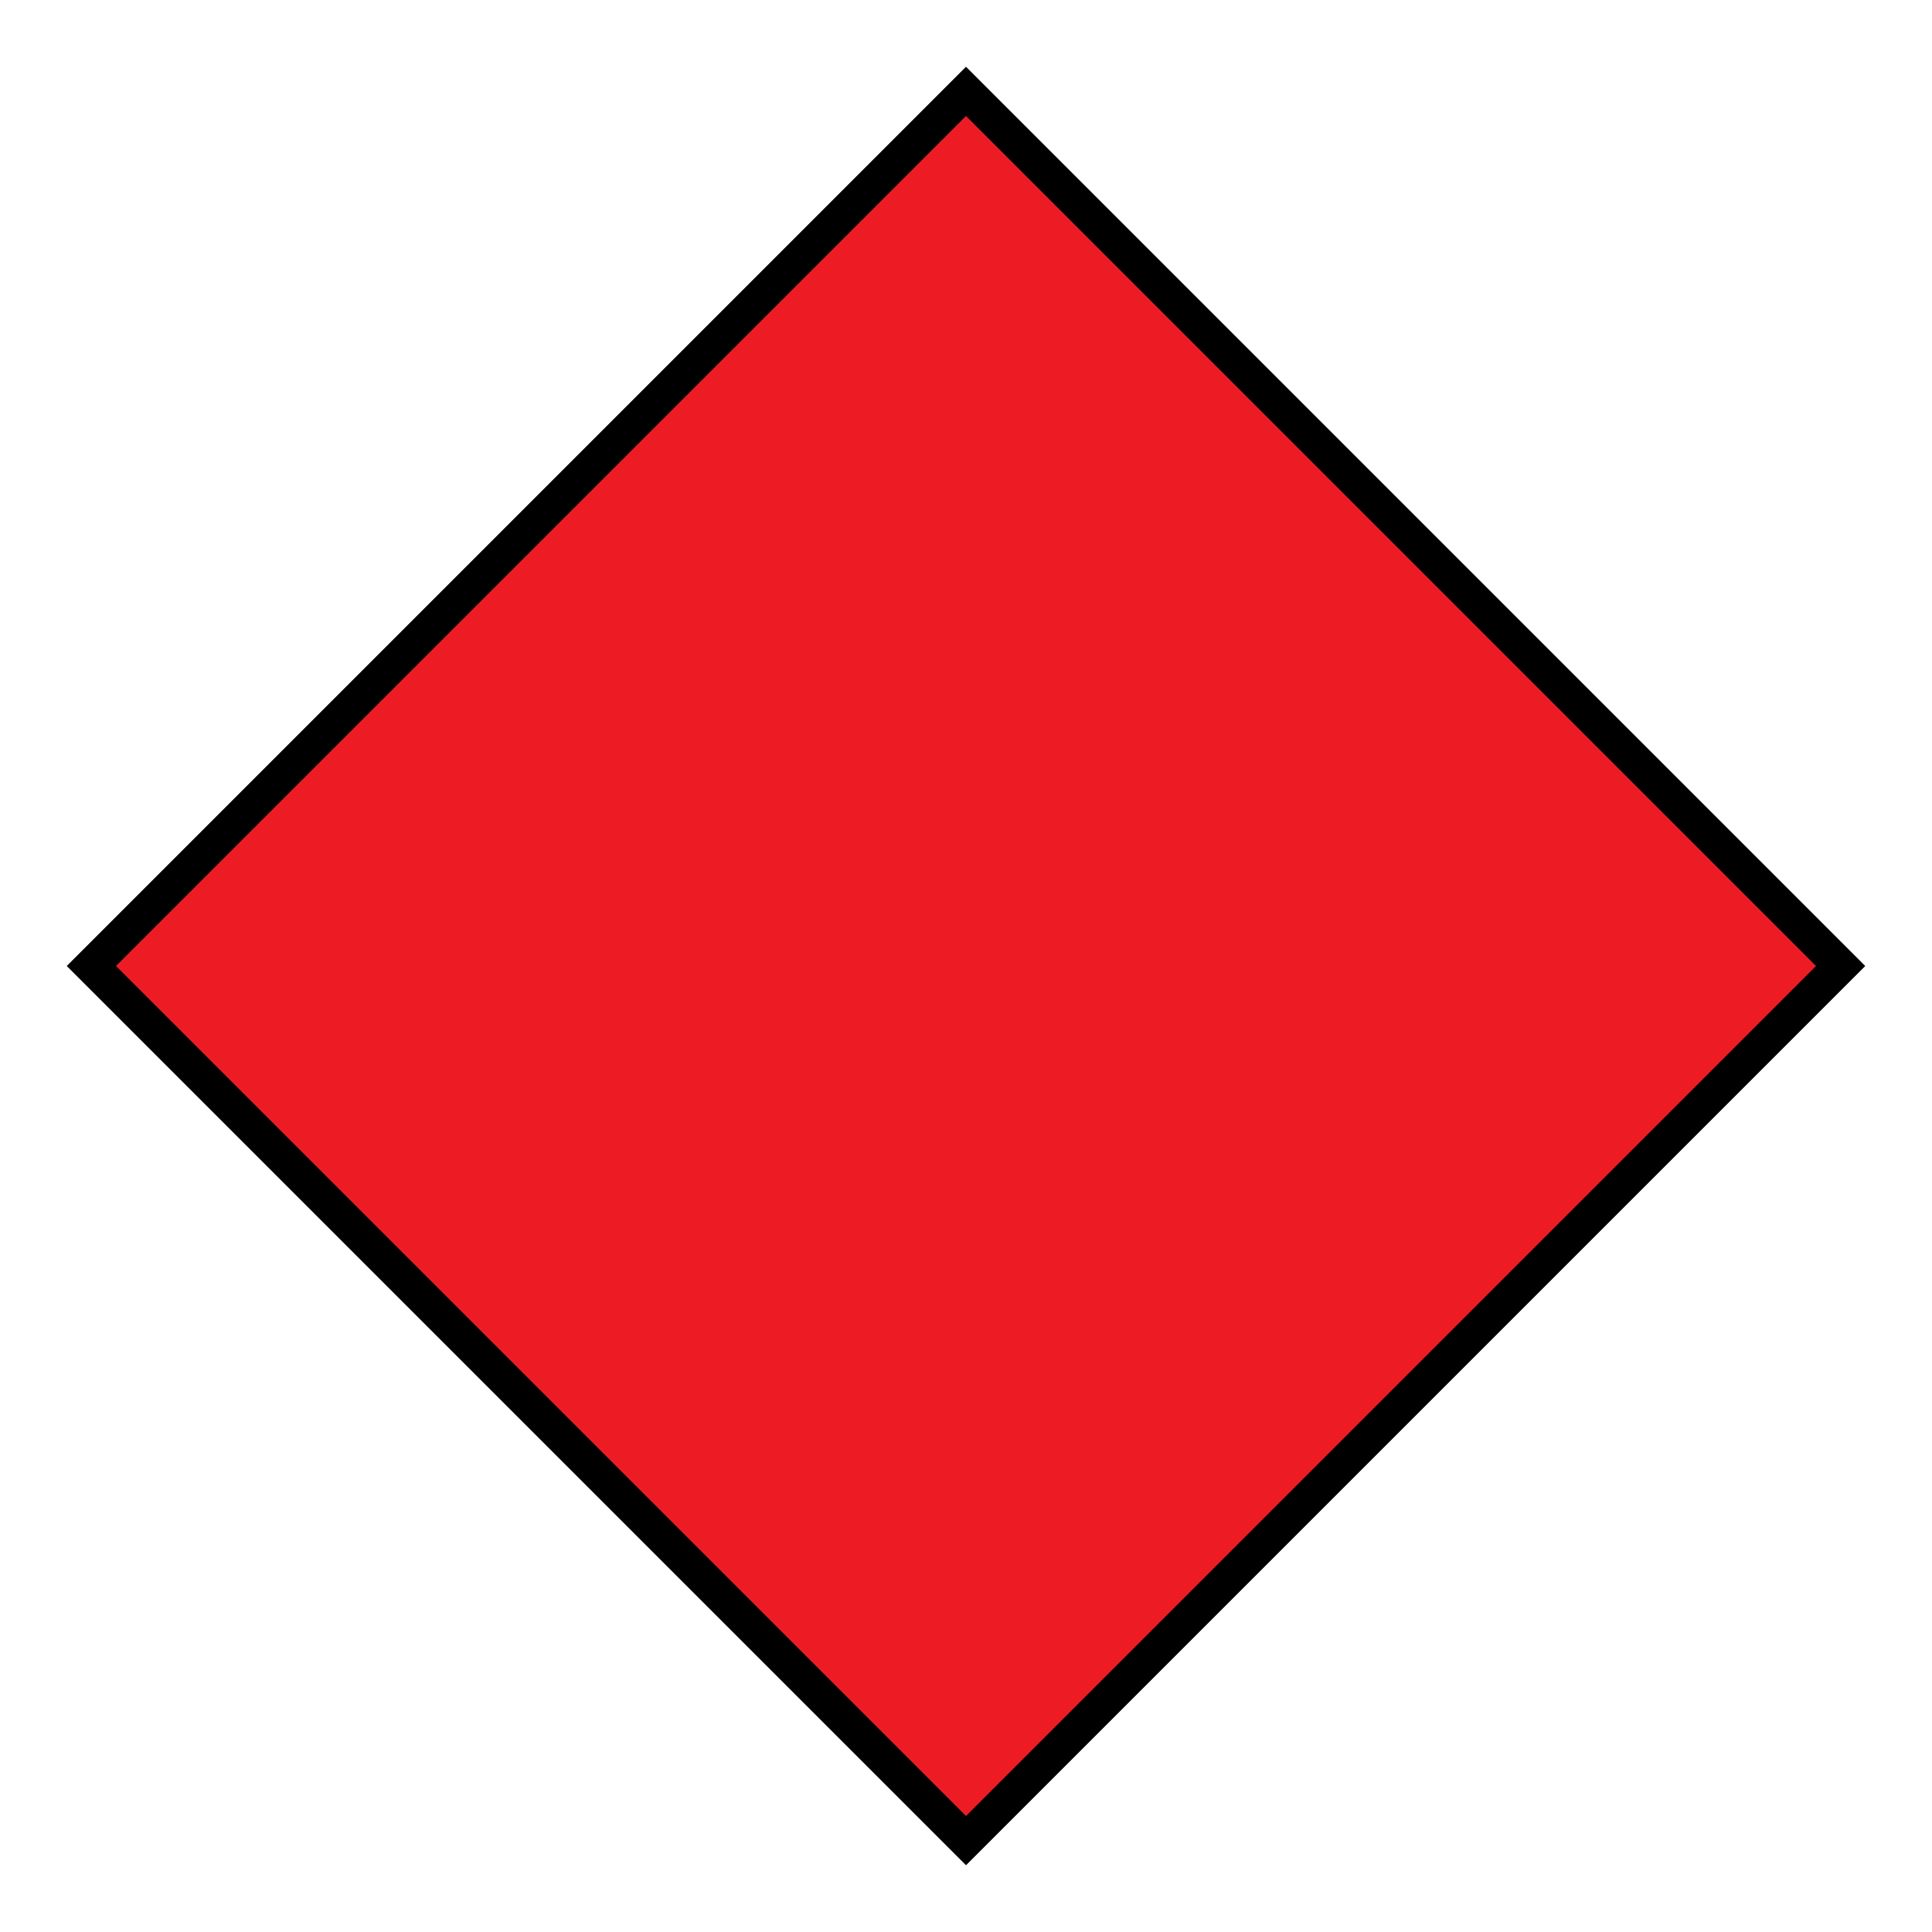
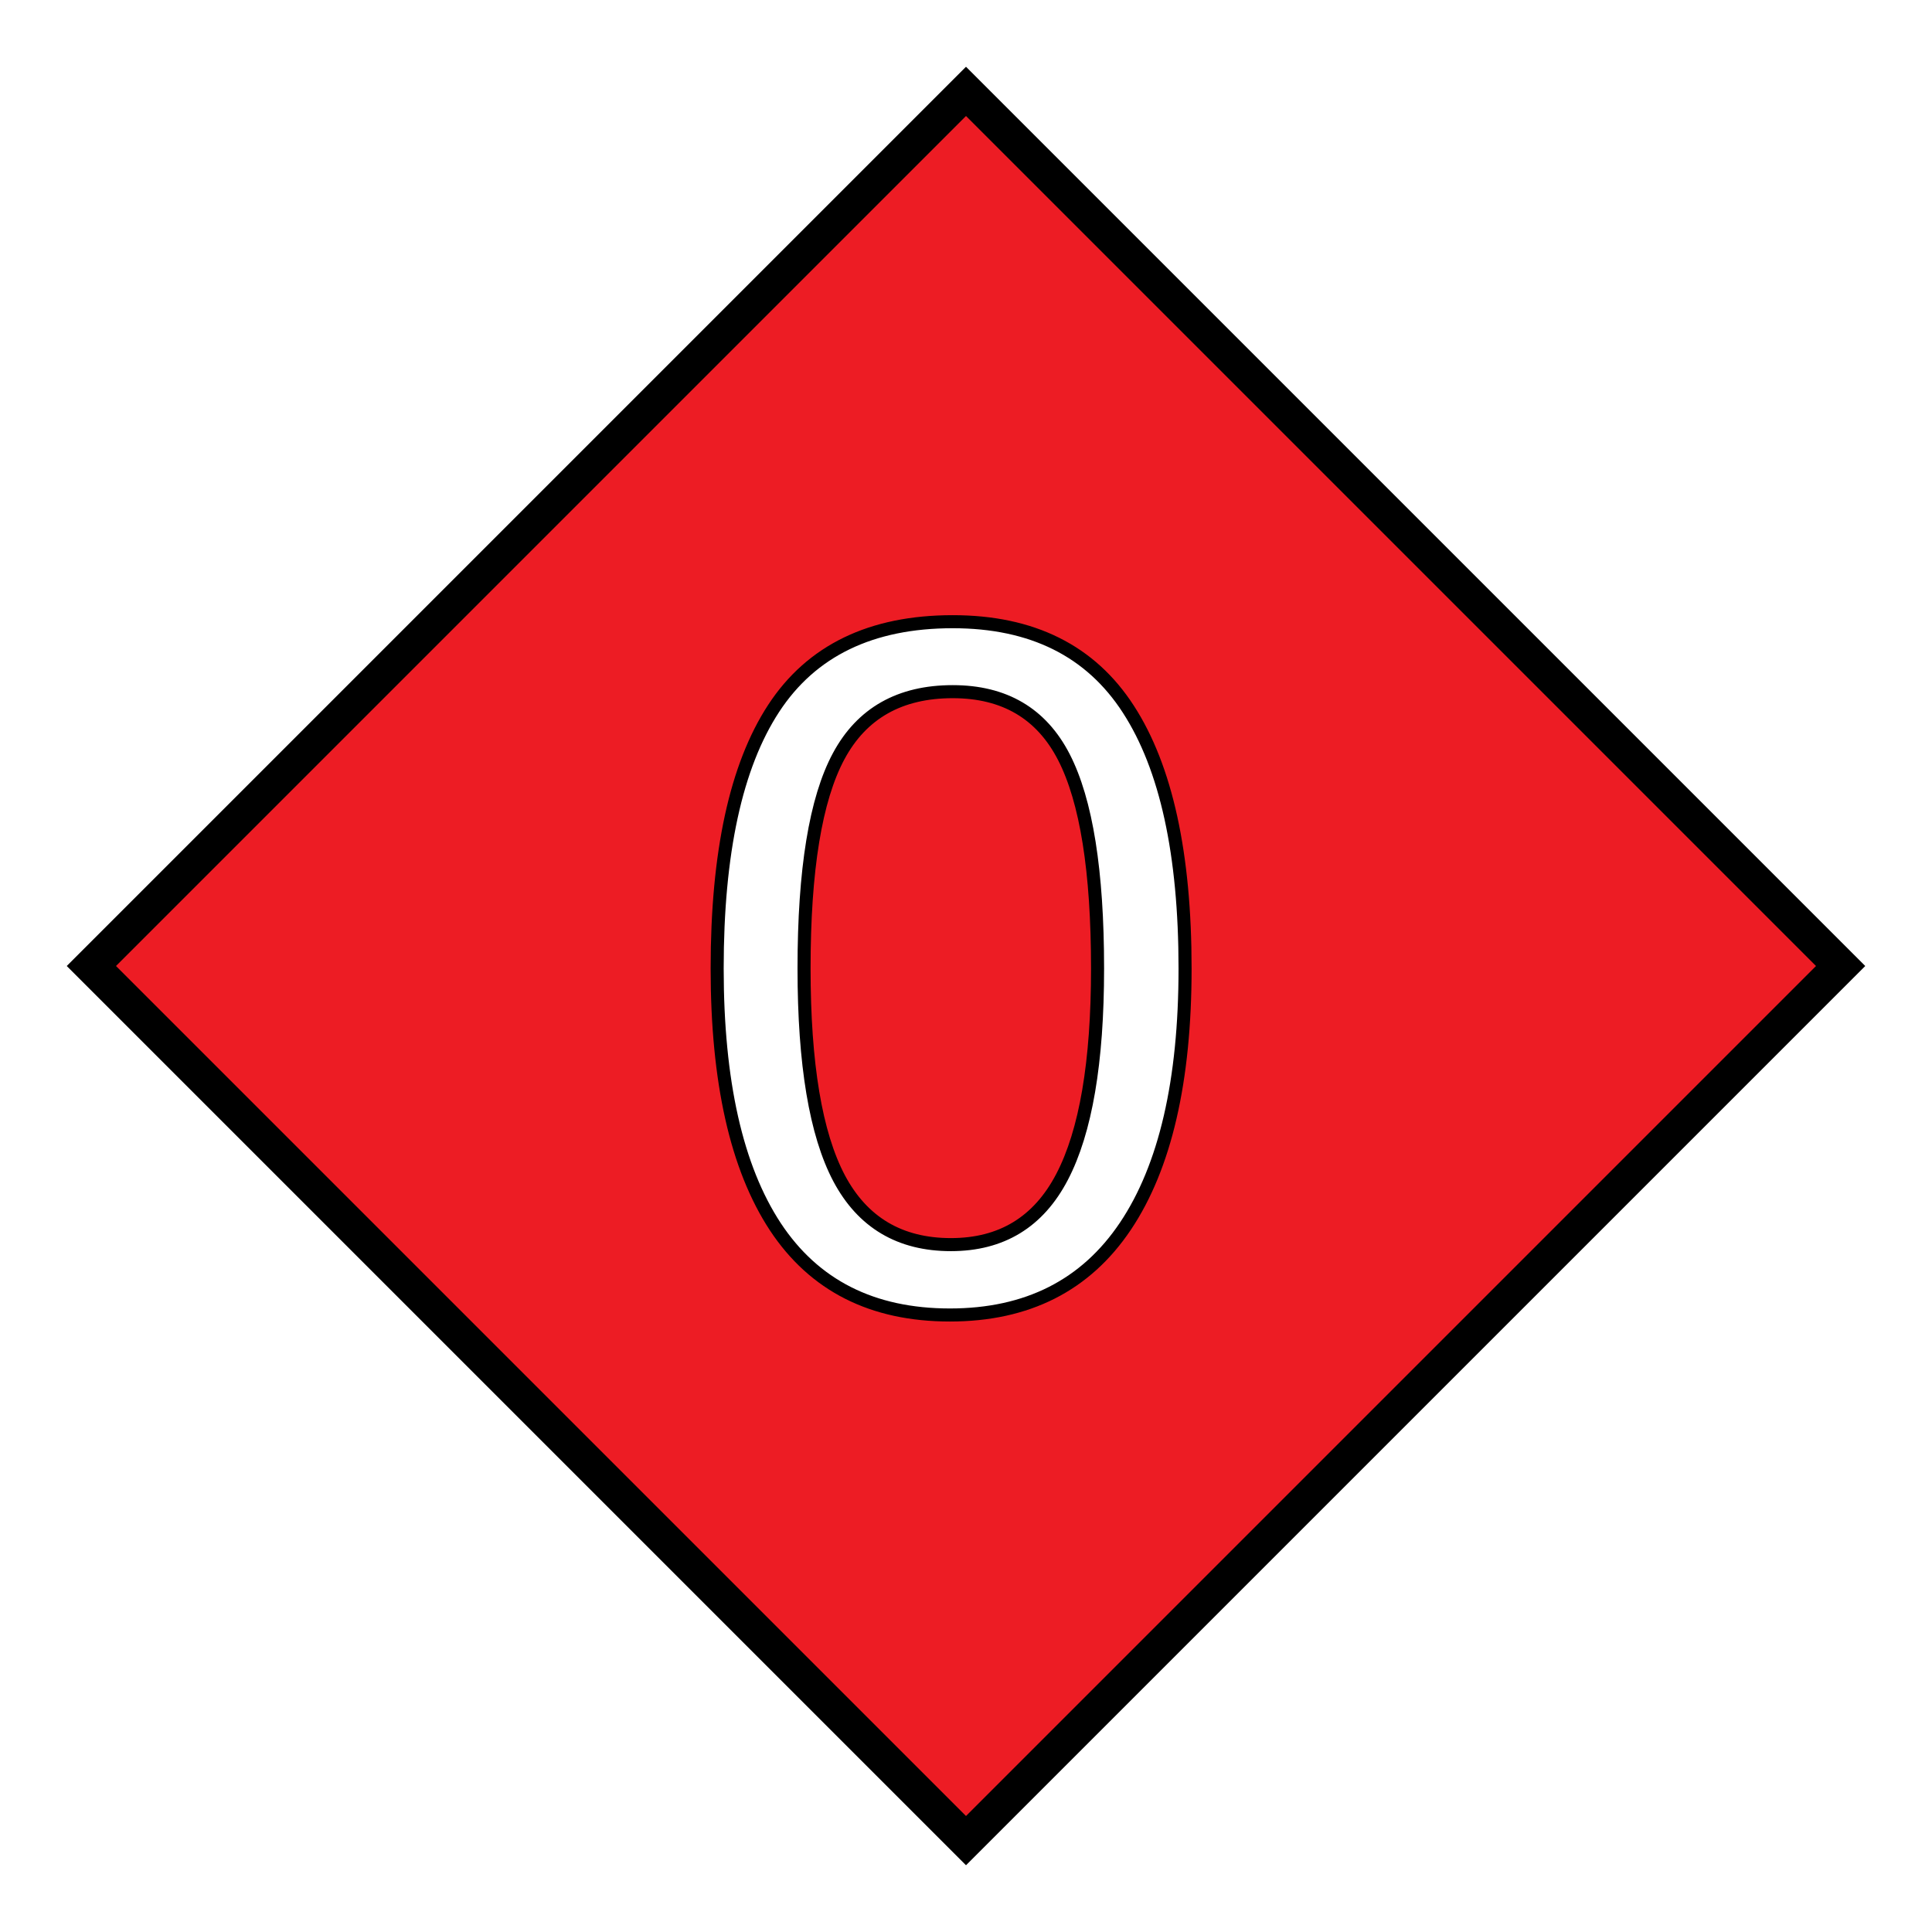
- <svg xmlns="http://www.w3.org/2000/svg" style="fill-opacity:1; color-rendering:auto; color-interpolation:auto; text-rendering:auto; stroke:black; stroke-linecap:square; stroke-miterlimit:10; shape-rendering:auto; stroke-opacity:1; fill:black; stroke-dasharray:none; font-weight:normal; stroke-width:1; font-family:'Dialog'; font-style:normal; stroke-linejoin:miter; font-size:12px; stroke-dashoffset:0; image-rendering:auto;" width="148" height="148">
+ <svg xmlns="http://www.w3.org/2000/svg" style="fill-opacity:1; color-rendering:auto; color-interpolation:auto; text-rendering:auto; stroke:black; stroke-linecap:square; stroke-miterlimit:10; shape-rendering:auto; stroke-opacity:1; fill:black; stroke-dasharray:none; font-weight:normal; stroke-width:1; font-family:'Dialog'; font-style:normal; stroke-linejoin:miter; font-size:12px; stroke-dashoffset:0; image-rendering:auto;" viewBox="0 0 148 148" width="100%" height="100%">
  <defs id="genericDefs" />
  <g>
    <defs id="defs1">
      <clipPath clipPathUnits="userSpaceOnUse" id="clipPath1">
        <path d="M0 0 L148 0 L148 148 L0 148 L0 0 Z" />
      </clipPath>
    </defs>
    <g style="fill:white; stroke:white;">
      <rect x="0" y="0" width="148" style="clip-path:url(#clipPath1); stroke:none;" height="148" />
    </g>
    <g style="fill:white; text-rendering:optimizeSpeed; color-rendering:optimizeSpeed; image-rendering:optimizeSpeed; shape-rendering:crispEdges; stroke:white; color-interpolation:sRGB;">
      <rect x="0" width="148" height="148" y="0" style="stroke:none;" />
      <path d="M141 74 L74 7 L7 74 L74 141 Z" style="fill:rgb(237,28,36); stroke:none;" />
    </g>
    <g style="text-rendering:geometricPrecision; stroke-width:2.667; color-interpolation:linearRGB; color-rendering:optimizeQuality; image-rendering:optimizeQuality;">
      <path d="M7 74 L74 7 L141 74 L74 141 L7 74" style="fill:none; fill-rule:evenodd;" />
    </g>
  </g>
+   <text x="52" y="100" id="counter-text">
+     <tspan id="counter" font-size="75px" fill="white" font-family="Arial">0</tspan>
+   </text>
</svg>
